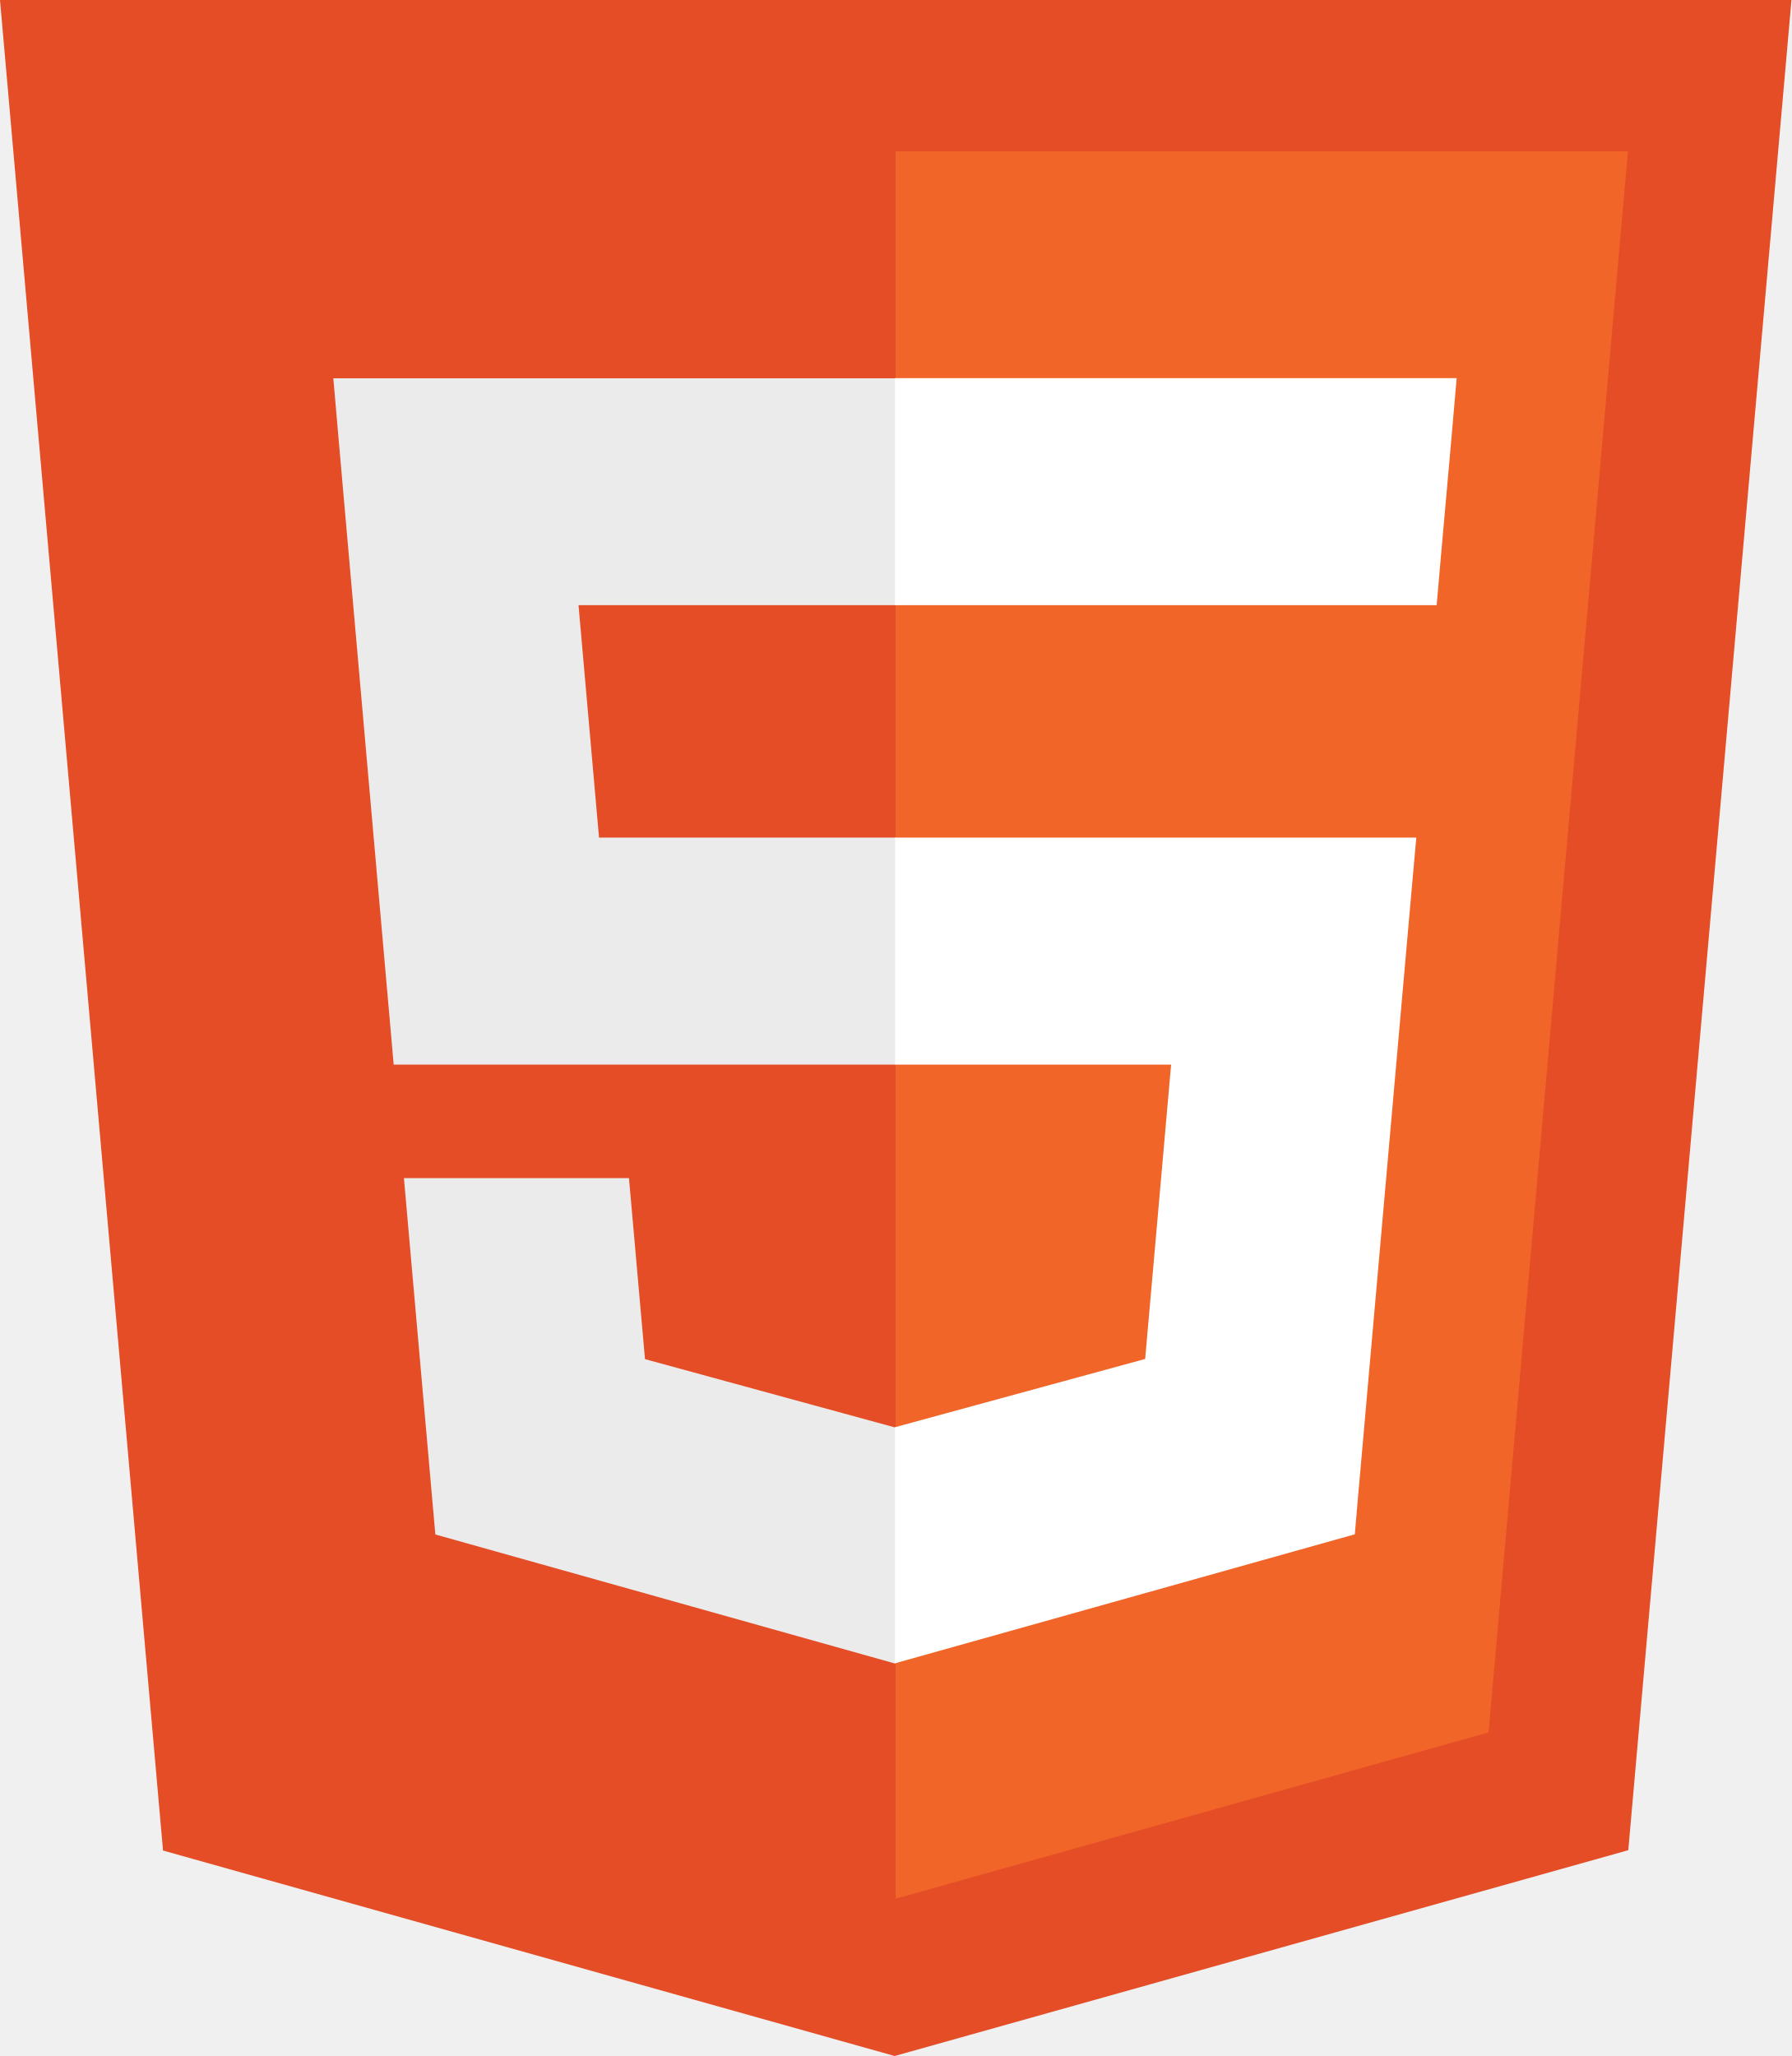
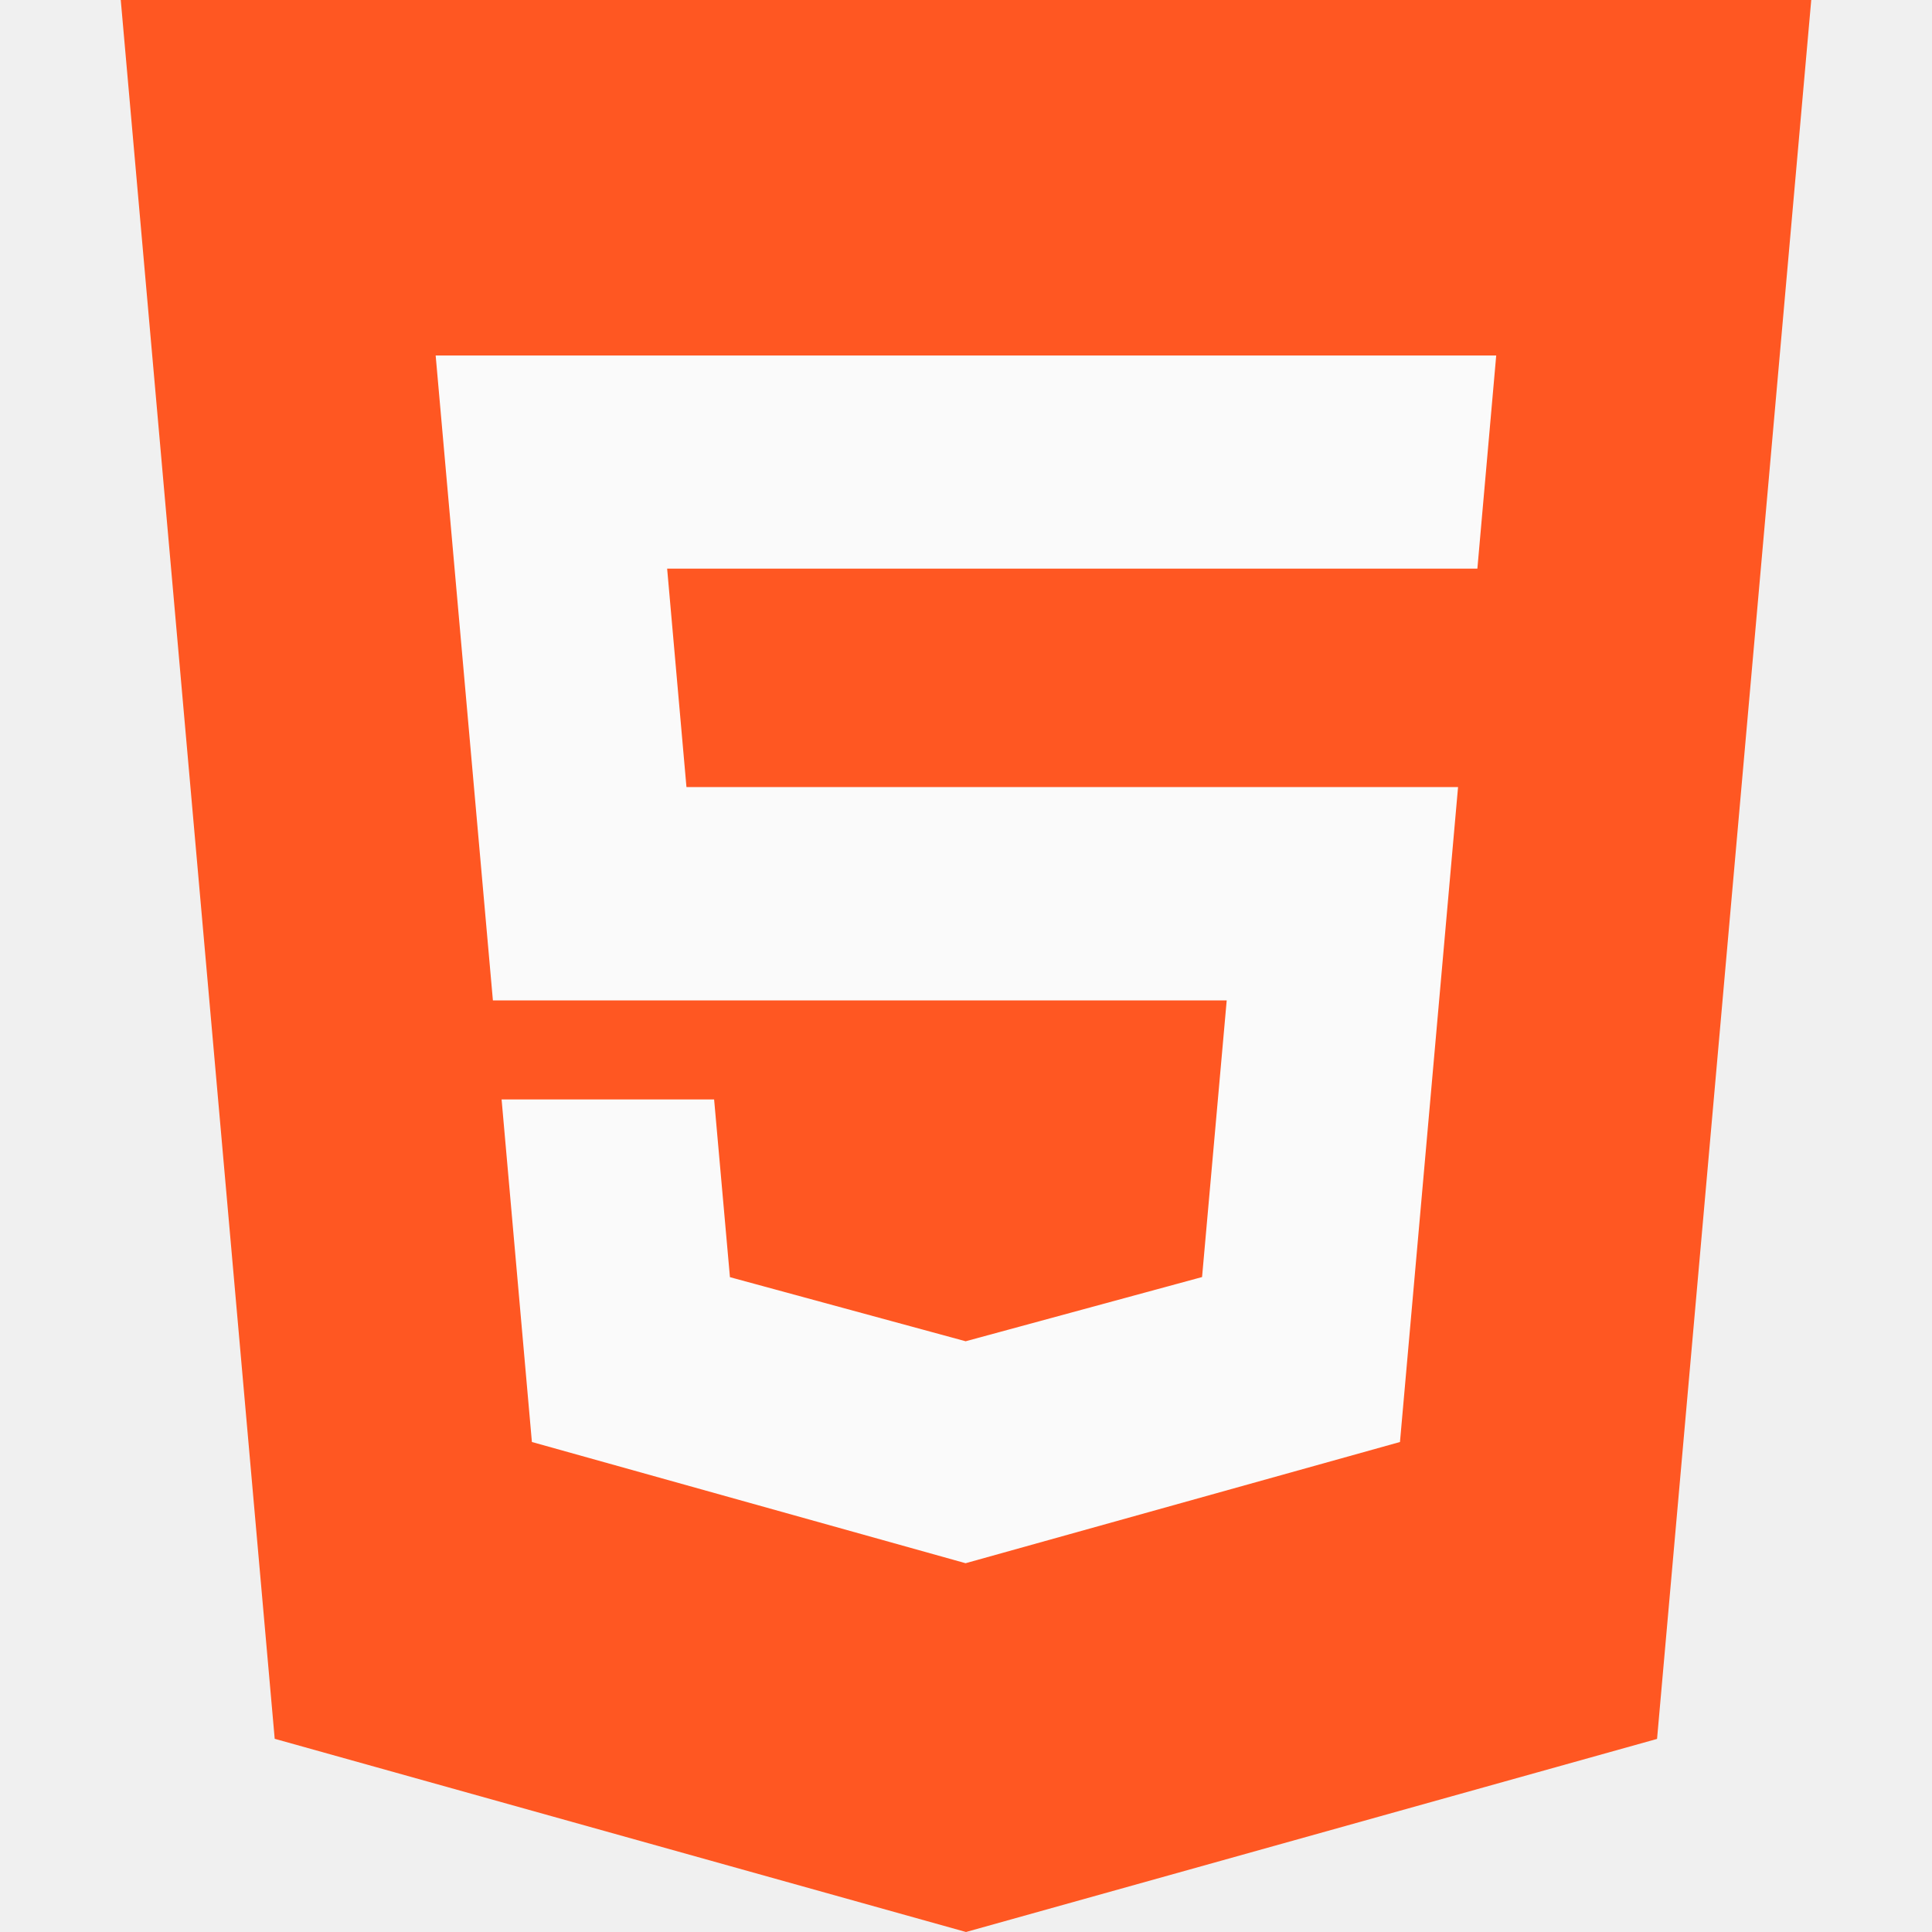
- <svg xmlns="http://www.w3.org/2000/svg" width="149" height="171" viewBox="0 0 149 171" fill="none">
-   <path fill-rule="evenodd" clip-rule="evenodd" d="M149 0L135.427 153.883L74.411 171L13.559 153.911L0 0H149Z" fill="#E44D26" />
-   <path fill-rule="evenodd" clip-rule="evenodd" d="M74.493 157.919L123.807 144.086L135.4 12.58H74.493V157.919Z" fill="#F16529" />
-   <path fill-rule="evenodd" clip-rule="evenodd" d="M48.117 50.334H74.507V31.464H27.723L28.163 36.529L32.743 88.548H74.479V69.664H49.822L48.117 50.334ZM52.312 97.983H33.595L36.208 127.624L74.424 138.353L74.507 138.325V118.69L74.424 118.718L53.645 113.04L52.312 97.983Z" fill="#EBEBEB" />
-   <path fill-rule="evenodd" clip-rule="evenodd" d="M74.438 88.548H97.404L95.245 113.026L74.438 118.704V138.339L112.682 127.61L112.957 124.423L117.344 74.729L117.797 69.664H74.438V88.548ZM74.438 50.292V50.334H119.489L119.86 46.09L120.713 36.516L121.153 31.45H74.438V50.292Z" fill="white" />
+ <svg xmlns="http://www.w3.org/2000/svg" width="167" height="167" viewBox="0 0 167 167" fill="none">
+   <path d="M10.438 0L23.745 150.3L83.5 167L143.234 150.31L156.562 0H10.438Z" fill="#FF5722" />
+   <path d="M127.703 49.15H83.5H57.667L59.337 68.032H83.5H126.033L121.012 124.645L83.5 135.113L83.469 135.124L45.977 124.645L43.357 95.034H61.727L63.095 110.397L83.479 115.94L83.5 115.929L103.905 110.387L106.035 86.475H83.5H42.606L37.658 30.728H83.5H129.331L127.703 49.15Z" fill="#FAFAFA" />
</svg>
